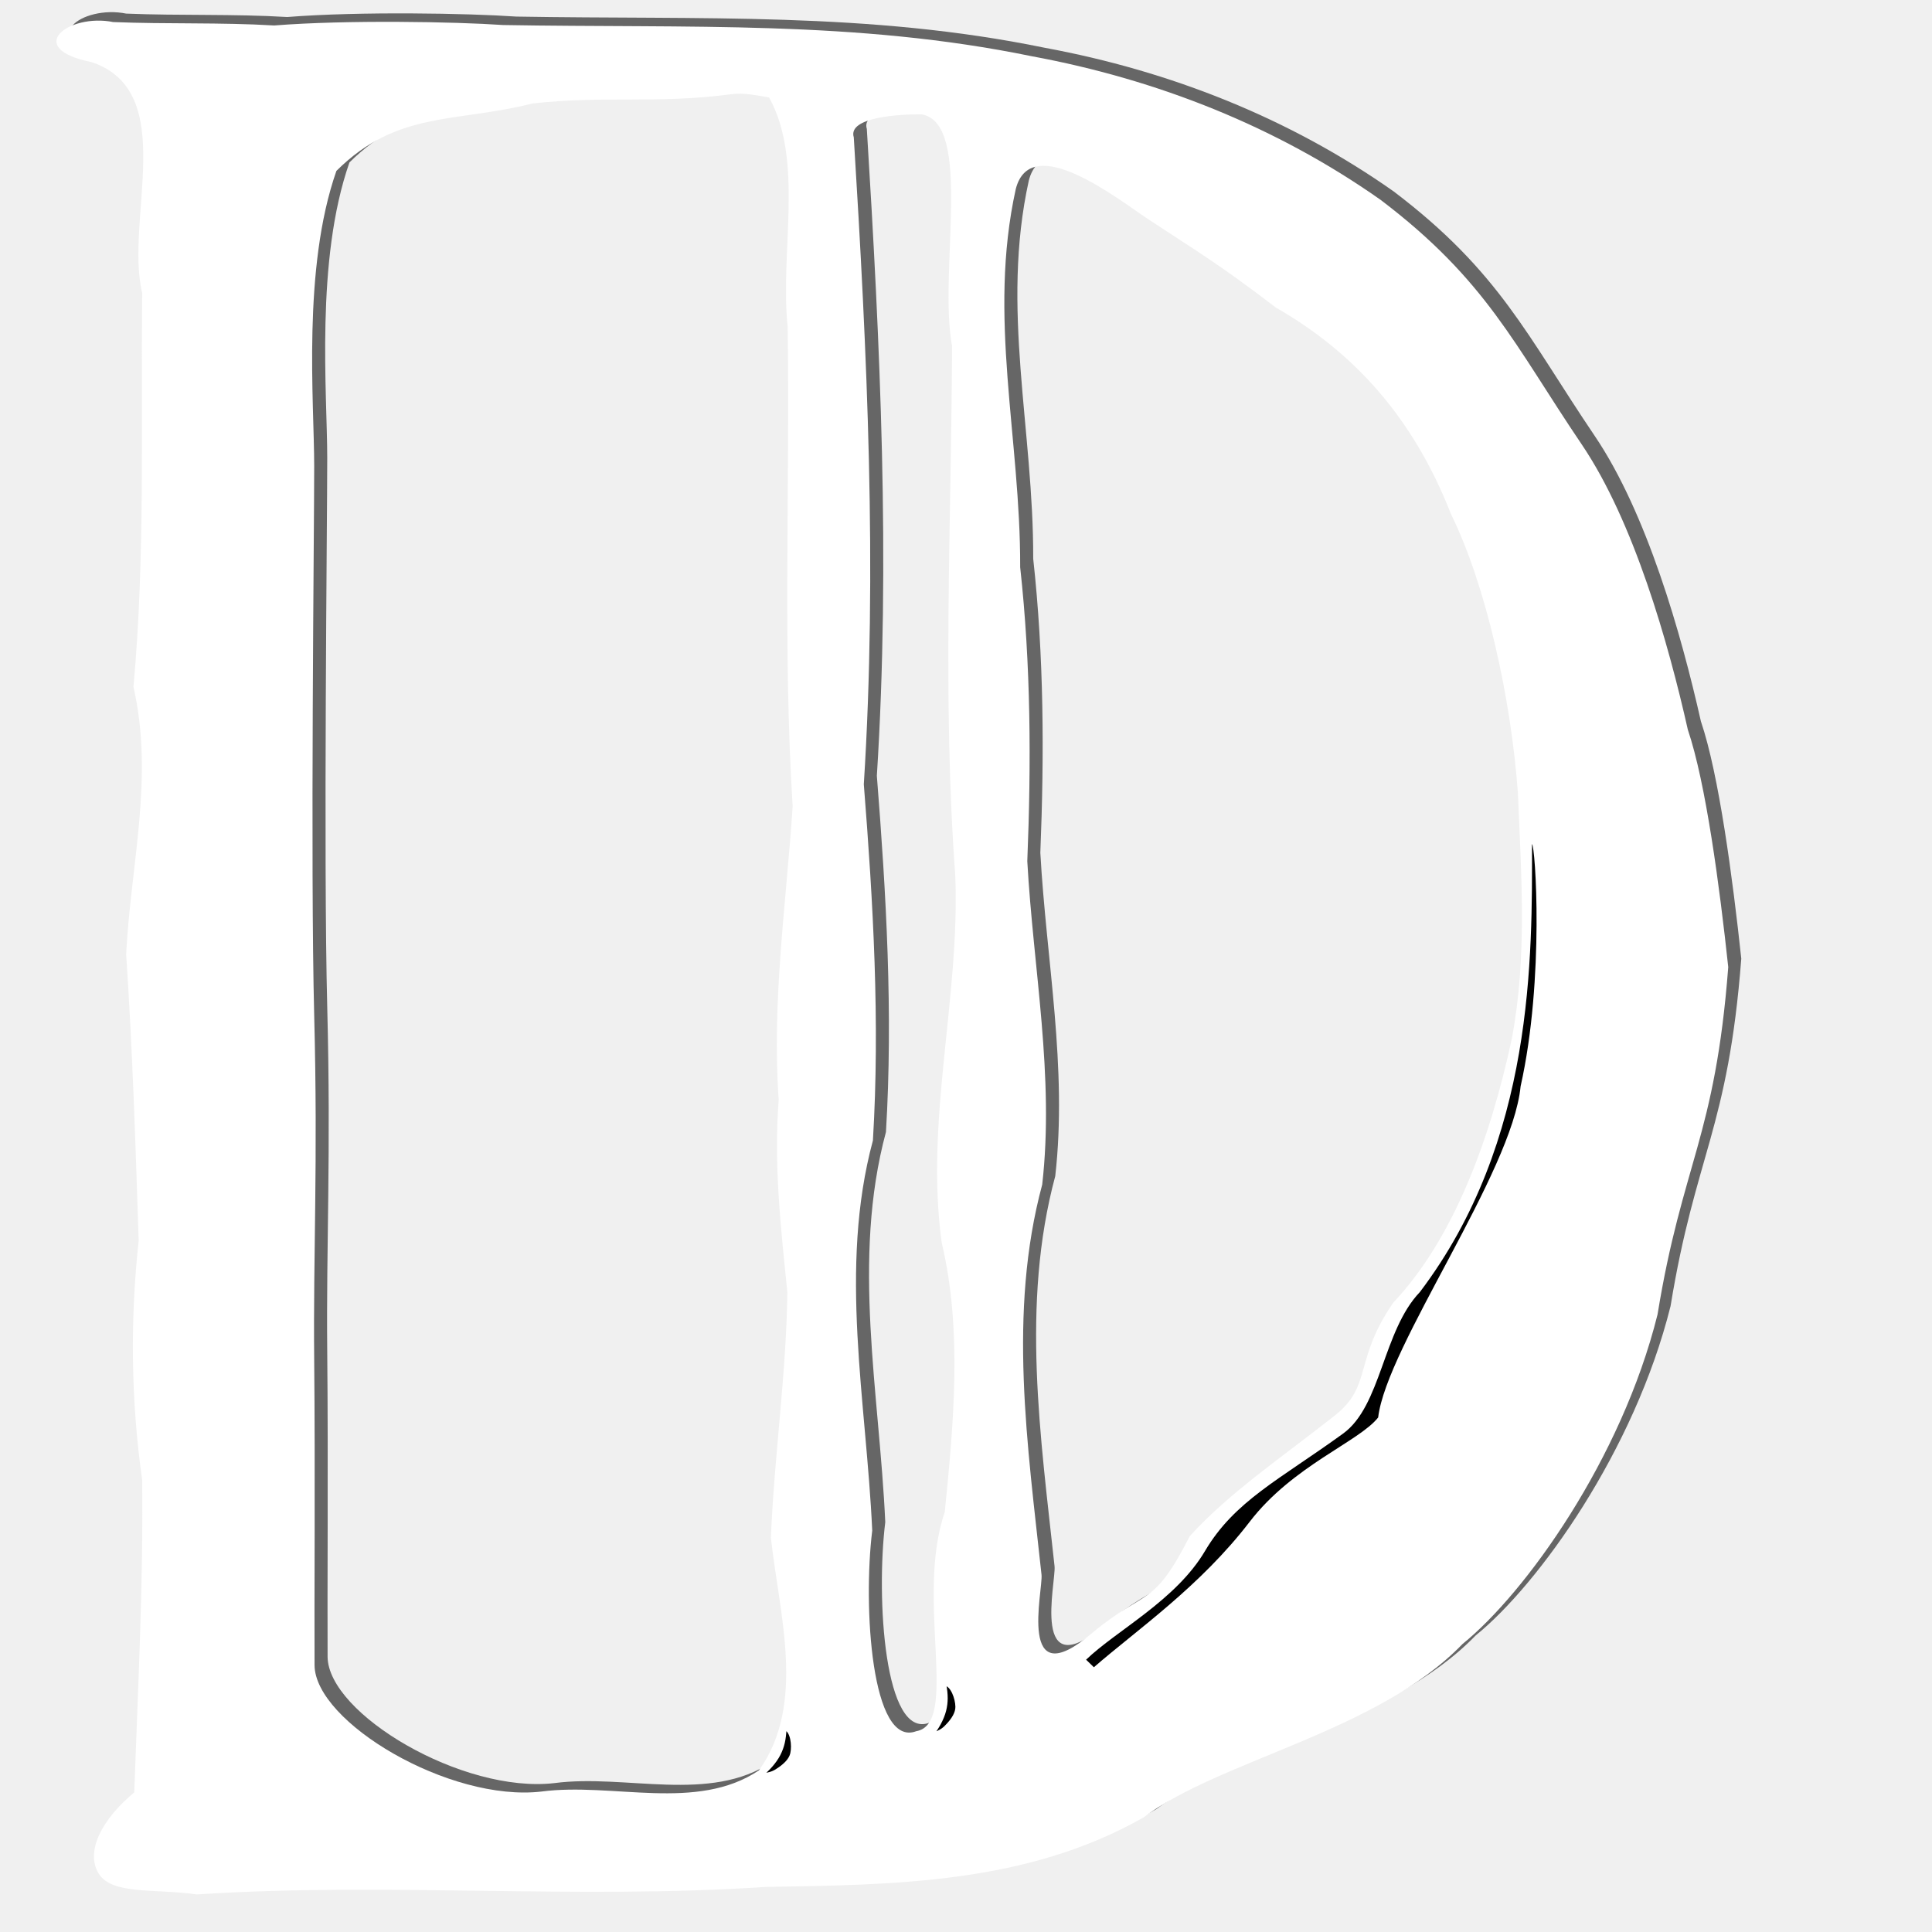
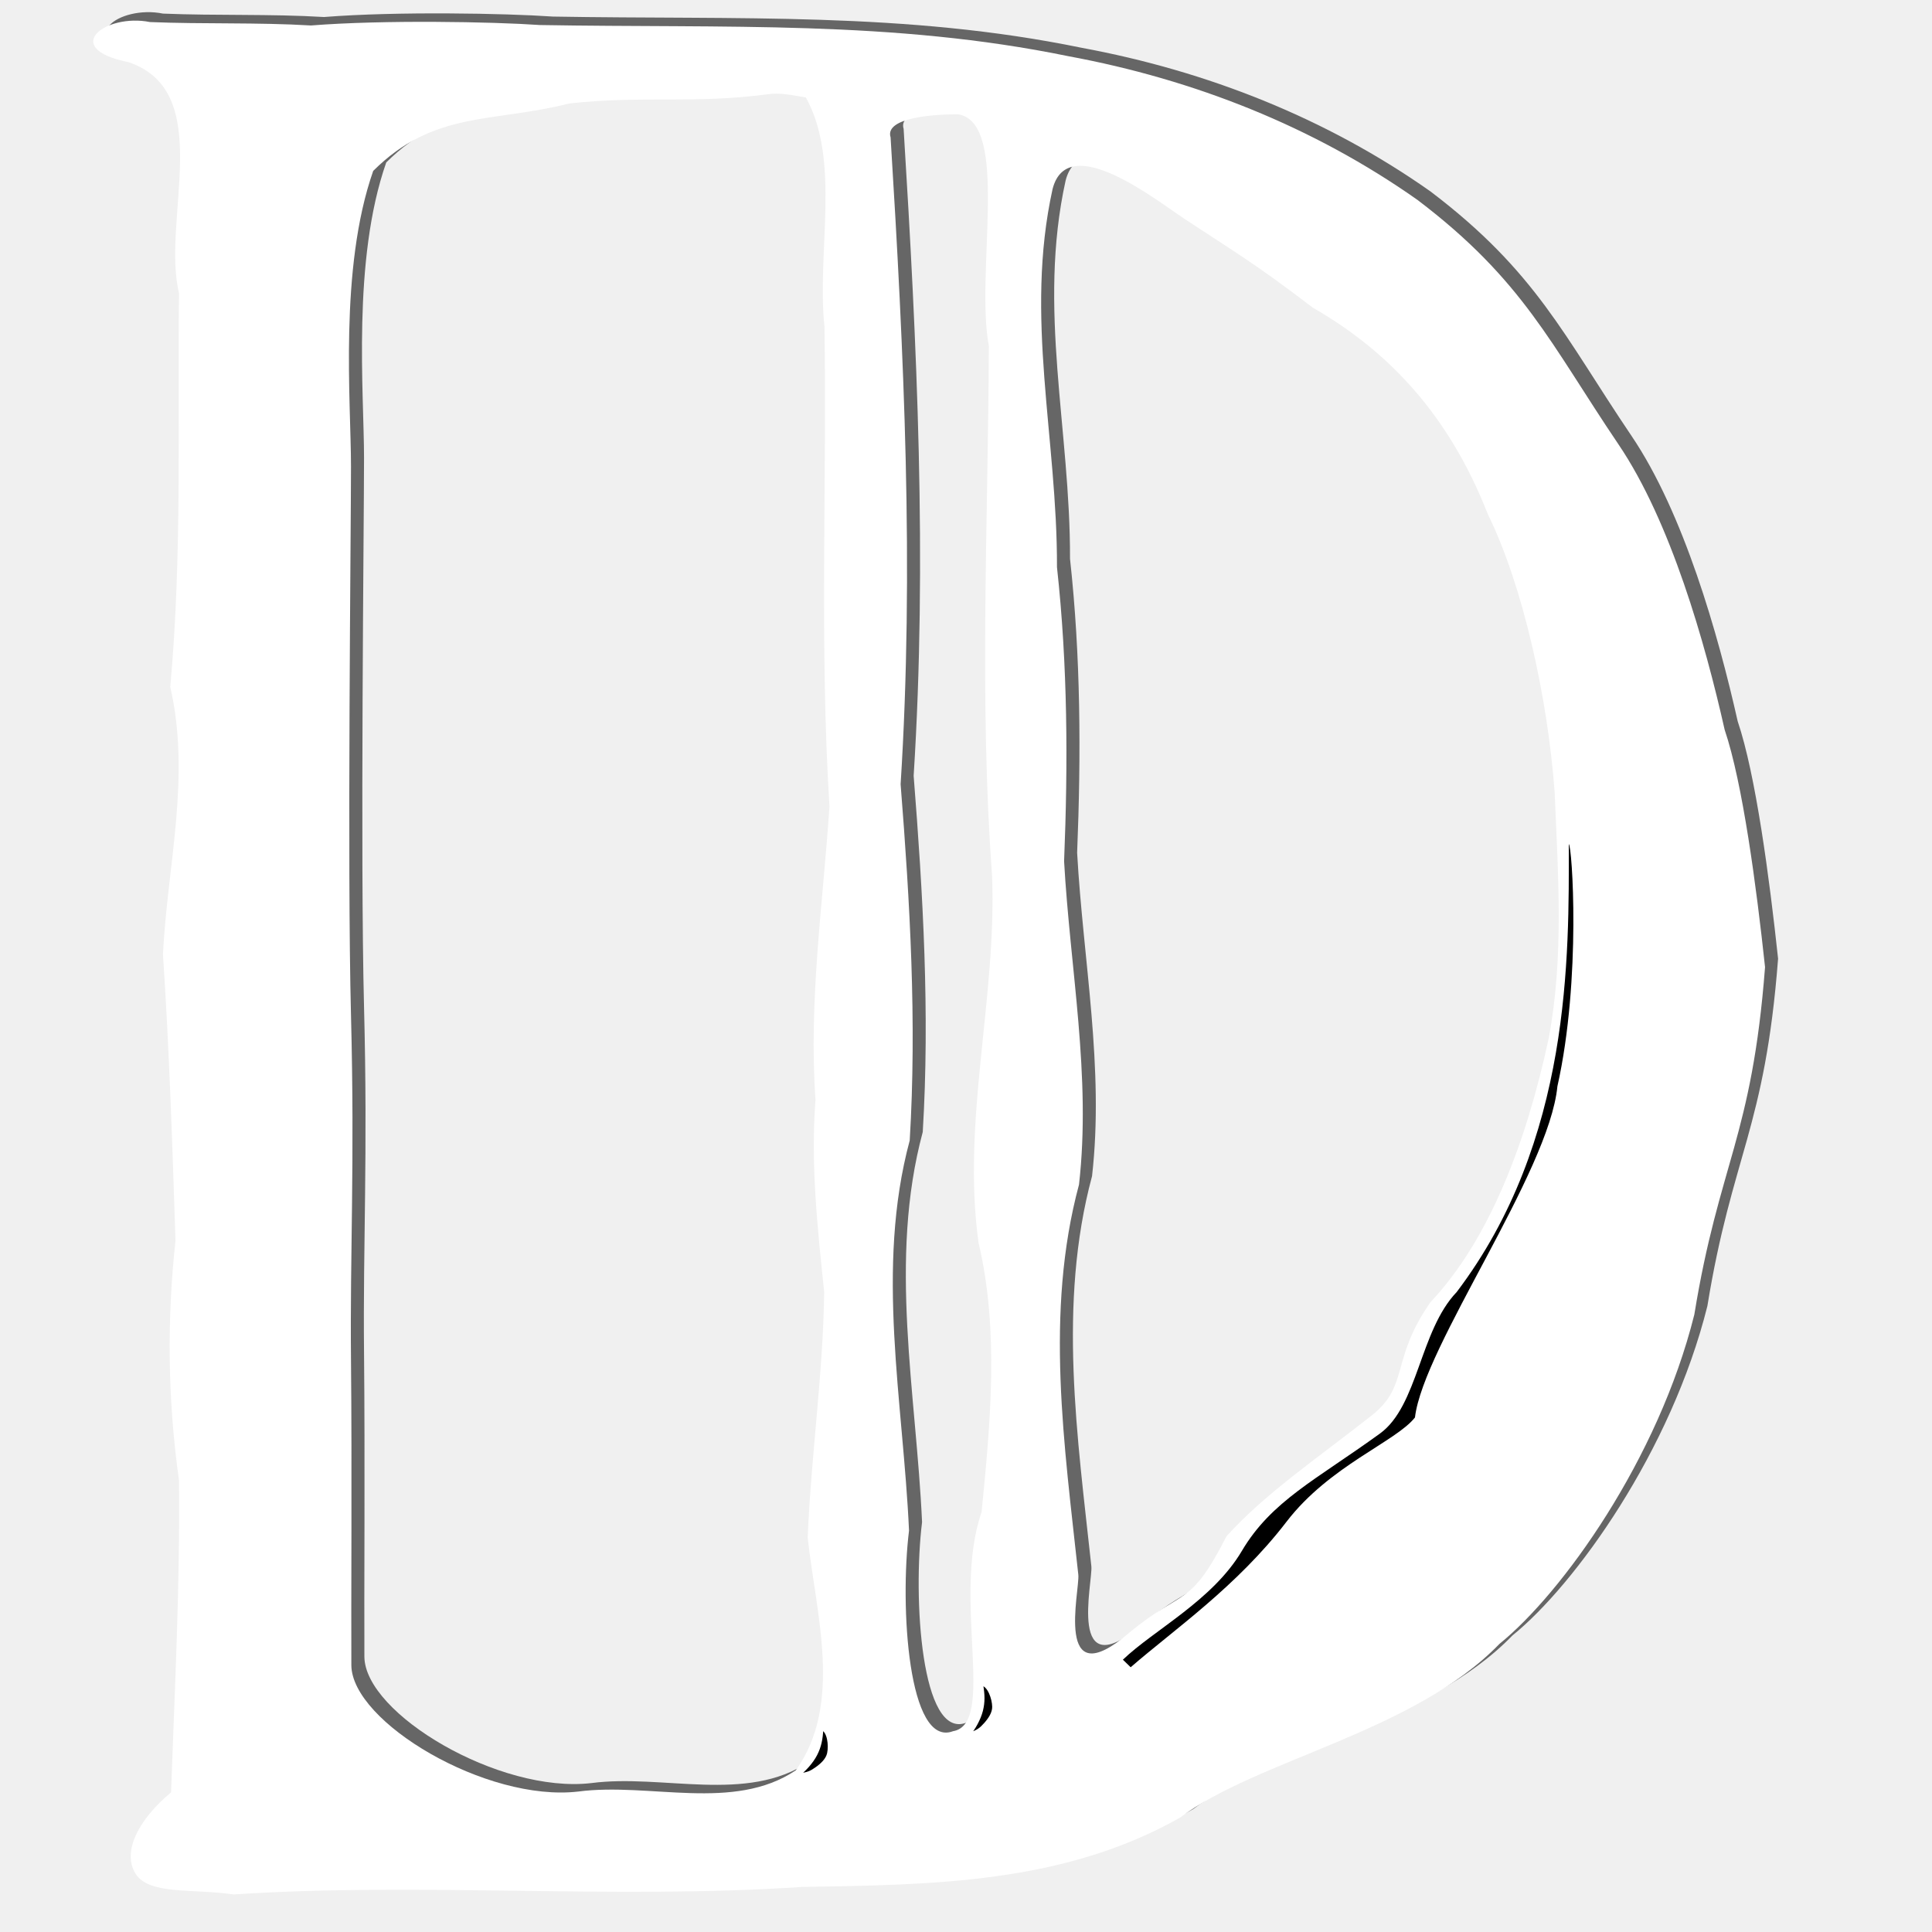
- <svg xmlns="http://www.w3.org/2000/svg" version="1.0" width="644pt" height="644pt" viewBox="0 0 500 525" preserveAspectRatio="xMidYMid meet" id="svg871">
+ <svg xmlns="http://www.w3.org/2000/svg" version="1.0" width="644pt" height="644pt" viewBox="0 0 480 525" preserveAspectRatio="xMidYMid meet" id="svg871">
  <defs id="defs875" />
  <g id="layer1" style="display:none">
    <g style="fill:#ff0000;stroke:none" transform="matrix(0.1,0,0,-0.1,600.0431,669.0941)" id="g862">
      <path d="m 1205,5801 c -153,-16 -186,-50 -87,-89 72,-28 147,-85 187,-140 l 30,-44 8,-591 c 6,-443 5,-615 -4,-682 -20,-154 -22,-273 -5,-395 24,-172 21,-271 -10,-361 -25,-72 -26,-79 -20,-259 3,-102 12,-261 21,-354 13,-138 14,-179 4,-220 -15,-65 -14,-104 8,-173 17,-53 17,-57 -5,-141 -27,-107 -27,-140 -1,-327 22,-157 22,-260 1,-850 l -7,-181 -48,-67 c -56,-79 -69,-127 -41,-158 49,-54 128,-65 329,-47 106,10 234,11 530,5 215,-4 467,-6 560,-2 94,3 312,10 485,15 173,5 357,15 409,21 198,23 348,75 669,234 125,61 271,126 324,144 243,81 548,365 749,697 85,142 119,226 129,318 5,46 26,140 49,212 51,165 71,244 121,489 23,116 53,230 70,272 34,81 38,146 15,212 -8,23 -21,95 -30,159 -9,64 -24,164 -35,222 -10,58 -26,158 -35,223 -19,142 -25,159 -75,213 -28,31 -44,61 -60,115 -31,107 -36,120 -114,274 -130,257 -313,507 -493,675 -115,107 -200,162 -336,220 -62,26 -143,63 -182,82 -38,20 -103,47 -143,62 -92,33 -398,108 -572,140 -304,56 -347,58 -1325,67 -500,4 -930,10 -955,12 -25,3 -76,2 -115,-2 z m 1608,-212 c 28,-7 47,-23 73,-59 55,-76 76,-76 210,1 36,20 46,21 67,12 14,-7 34,-27 44,-45 17,-30 18,-69 18,-483 0,-247 -4,-580 -9,-740 -6,-216 -5,-340 4,-485 21,-303 18,-524 -9,-730 -17,-126 -24,-228 -25,-365 -1,-188 -1,-191 27,-252 l 28,-63 -10,-282 c -7,-180 -16,-307 -26,-348 -21,-93 -19,-204 6,-307 25,-103 31,-277 10,-335 -7,-21 -26,-49 -43,-63 -28,-24 -36,-26 -82,-19 -76,11 -115,6 -176,-22 -60,-27 -156,-43 -266,-44 -95,0 -381,28 -474,46 -155,31 -266,106 -320,218 -56,115 -65,170 -63,386 1,107 5,953 10,1880 l 8,1685 27,47 c 31,51 76,87 216,172 224,135 287,157 538,185 87,10 164,19 169,20 6,0 27,-4 48,-10 z m 846,-138 c 58,-26 151,-65 206,-86 176,-66 265,-120 457,-278 62,-52 154,-121 204,-154 152,-102 205,-174 313,-429 33,-76 75,-168 94,-204 58,-108 90,-261 107,-509 6,-86 15,-210 20,-276 15,-177 13,-229 -15,-341 -13,-56 -31,-157 -39,-225 -20,-157 -35,-213 -90,-338 -57,-130 -87,-181 -146,-246 -29,-32 -56,-76 -69,-111 -95,-257 -100,-264 -232,-335 -87,-46 -115,-69 -205,-161 -81,-83 -112,-123 -134,-172 -51,-113 -177,-198 -310,-211 -87,-8 -112,-21 -139,-74 -23,-43 -78,-95 -127,-119 -53,-25 -85,-9 -106,53 -23,66 -22,126 2,227 26,107 25,194 -2,376 -28,190 -31,591 -4,682 32,109 38,190 32,420 -4,171 -10,249 -26,325 -24,113 -28,364 -10,600 5,78 7,404 3,810 -3,374 -3,701 1,727 9,62 38,98 78,98 17,0 79,-22 137,-49 z" id="path860" style="fill:#ff0000" />
    </g>
  </g>
  <g id="layer2" style="display:inline" />
  <g id="layer3" style="display:inline">
    <g id="g33" transform="translate(-708.5593,-82.63595)">
      <path id="path2226" d="m 730.361,86.334 c -12.097,-2.443 -24.608,7.13 -5.812,10.898 23.849,8.099 8.861,42.789 13.696,62.749 -0.379,35.696 0.858,71.44 -2.374,107.016 5.617,24.568 -0.76,48.366 -1.988,72.62 1.738,26.003 2.571,52.323 3.404,77.879 -2.328,21.248 -2.14,43.236 0.951,65.036 0.323,28.302 -1.159,56.585 -2.153,84.863 -8.71,7.245 -13.344,15.977 -9.713,21.992 3.61,5.98 15.429,4.092 26.729,5.745 51.384,-3.38 102.958,1.4 154.389,-2.038 35.422,-0.588 70.982,-0.858 102.755,-18.828 21.024,-15.781 63.592,-23.196 86.805,-47.209 17.106,-13.844 43.154,-50.157 52.969,-89.512 6.687,-41.078 15.655,-48.11 19.215,-94.401 -2.348,-21.918 -6.078,-50.067 -10.976,-64.507 -5.327,-23.695 -14.67,-56.571 -28.83,-77.518 -18.409,-27.233 -25.855,-44.62 -54.642,-66.458 -28.335,-19.966 -60.769,-32.742 -94.828,-39.044 -47.9,-9.842 -93.046,-7.589 -143.625,-8.477 -13.036,-0.897 -42.373,-1.443 -62.224,0.12 -14.572,-0.872 -29.21,-0.332 -43.749,-0.928 z m 178.23,20.481 c 9.569,17.316 2.896,42.089 5.052,62.289 0.649,43.479 -1.348,86.956 1.356,130.385 -1.774,26.571 -5.697,52.991 -3.794,79.721 -1.373,17.542 0.581,34.953 2.358,52.288 -0.294,22.332 -3.576,44.487 -4.477,66.678 2.187,20.46 9.693,45.183 -3.235,63.228 -16.941,11.36 -39.685,3.227 -59.092,5.764 -25.01,2.922 -61.584,-18.87 -61.681,-34.343 -0.097,-15.473 0.194,-53.344 -0.097,-82.796 -0.292,-29.452 1.045,-53.203 0,-93.81 -1.045,-40.607 0,-131.626 0,-149.16 0,-17.534 -3.282,-53.656 6.033,-80.277 16.524,-16.453 32.309,-13.02 53.342,-18.335 19.724,-2.178 33.805,0.166 53.833,-2.495 3.508,-0.522 6.965,0.338 10.401,0.863 z m 41.448,4.595 c 14.076,2.434 4.521,42.945 8.276,62.959 -0.196,47.975 -2.649,95.953 0.868,143.867 1.319,33.37 -8.289,66.57 -3.667,99.851 5.621,23.687 3.22,49.046 0.817,73.167 -8.109,23.401 4.111,57.506 -7.762,59.523 -12.167,4.571 -14.492,-33.88 -11.951,-54.514 -1.597,-35.195 -9.177,-71.221 0.186,-106.014 1.949,-32.253 0.073,-64.69 -2.472,-96.792 3.704,-58.531 0.9,-117.311 -2.724,-175.795 -1.734,-5.537 12.551,-6.304 18.429,-6.252 z m 61.456,28.412 c 13.427,8.881 18.949,11.949 34.824,24.104 20.865,11.969 37.124,29.427 47.584,56.13 9.515,19.353 16.298,49.912 18.169,75.696 0.902,22.212 2.579,44.763 -1.677,66.976 -5.978,27.718 -15.928,54.322 -32.134,71.529 -10.887,15.7 -5.653,22.584 -15.868,30.671 -14.331,11.346 -28.809,21.033 -39.495,32.863 -10.088,19.757 -11.628,13.971 -26.424,26.217 -20.667,17.693 -13.397,-11.541 -13.85,-15.754 -3.772,-35.029 -9.177,-71.221 0.186,-106.014 3.351,-29.431 -2.423,-58.623 -4.052,-87.872 1.082,-26.703 0.986,-53.29 -1.935,-79.904 0.106,-35.13 -8.871,-67.981 -1.195,-102.76 4.097,-16.007 27.956,2.886 35.867,8.119 z" style="display:inline;opacity:1;vector-effect:none;fill:#666666;fill-opacity:1;stroke:none;stroke-width:0.1;stroke-linecap:butt;stroke-linejoin:miter;stroke-miterlimit:4;stroke-dasharray:none;stroke-dashoffset:0;stroke-opacity:1" />
      <path style="display:inline;opacity:1;vector-effect:none;fill:#ffffff;fill-opacity:1;stroke:none;stroke-width:0.1;stroke-linecap:butt;stroke-linejoin:miter;stroke-miterlimit:4;stroke-dasharray:none;stroke-dashoffset:0;stroke-opacity:1" d="m 726.818,88.632 c -12.097,-2.443 -24.608,7.13 -5.812,10.898 23.849,8.099 8.861,42.789 13.696,62.749 -0.379,35.696 0.858,71.44 -2.374,107.016 5.617,24.568 -0.76,48.366 -1.988,72.62 1.738,26.003 2.571,52.323 3.404,77.879 -2.328,21.248 -2.14,43.236 0.951,65.036 0.323,28.302 -1.159,56.585 -2.153,84.863 -8.71,7.245 -13.344,15.977 -9.713,21.992 3.61,5.98 15.429,4.092 26.729,5.745 51.384,-3.38 102.958,1.4 154.389,-2.038 35.422,-0.588 70.982,-0.858 102.755,-18.828 21.024,-15.781 63.592,-23.196 86.805,-47.209 17.106,-13.844 43.154,-50.157 52.969,-89.512 6.687,-41.078 15.655,-48.11 19.215,-94.401 -2.348,-21.918 -6.078,-50.067 -10.976,-64.507 -5.327,-23.695 -14.67,-56.571 -28.83,-77.518 -18.409,-27.233 -25.855,-44.62 -54.642,-66.458 -28.335,-19.966 -60.769,-32.742 -94.828,-39.044 -47.9,-9.842 -93.046,-7.589 -143.625,-8.477 -13.036,-0.897 -42.373,-1.443 -62.224,0.12 -14.572,-0.872 -29.21,-0.332 -43.749,-0.928 z m 178.23,20.481 c 9.569,17.316 2.896,42.089 5.052,62.289 0.649,43.479 -1.348,86.956 1.356,130.385 -1.774,26.571 -5.697,52.991 -3.794,79.721 -1.373,17.542 0.581,34.953 2.358,52.288 -0.294,22.332 -3.576,44.487 -4.477,66.678 2.187,20.46 9.693,45.183 -3.235,63.228 -16.941,11.36 -39.685,3.227 -59.092,5.764 -25.01,2.922 -61.584,-18.87 -61.681,-34.343 -0.097,-15.473 0.194,-53.344 -0.097,-82.796 -0.292,-29.452 1.045,-53.203 0,-93.81 -1.045,-40.607 0,-131.626 0,-149.16 0,-17.534 -3.282,-53.656 6.033,-80.277 16.524,-16.453 32.309,-13.02 53.342,-18.335 19.724,-2.178 33.805,0.166 53.833,-2.495 3.508,-0.522 6.965,0.338 10.401,0.863 z m 41.448,4.595 c 14.076,2.434 4.521,42.945 8.276,62.959 -0.196,47.975 -2.649,95.953 0.868,143.867 1.319,33.37 -8.289,66.57 -3.667,99.851 5.621,23.687 3.22,49.046 0.817,73.167 -8.109,23.401 4.111,57.506 -7.762,59.523 -12.167,4.571 -14.492,-33.88 -11.951,-54.514 -1.597,-35.195 -9.177,-71.221 0.186,-106.014 1.949,-32.253 0.073,-64.69 -2.472,-96.792 3.704,-58.531 0.9,-117.311 -2.724,-175.795 -1.734,-5.537 12.551,-6.304 18.429,-6.252 z m 61.456,28.412 c 13.427,8.881 18.949,11.949 34.824,24.104 20.865,11.969 37.124,29.427 47.584,56.13 9.515,19.353 16.298,49.912 18.169,75.696 0.902,22.212 2.579,44.763 -1.677,66.976 -5.978,27.718 -15.928,54.322 -32.134,71.529 -10.887,15.7 -5.653,22.584 -15.868,30.671 -14.331,11.346 -28.809,21.033 -39.495,32.863 -10.088,19.757 -11.628,13.971 -26.424,26.217 -20.667,17.693 -13.397,-11.541 -13.85,-15.754 -3.772,-35.029 -9.177,-71.221 0.186,-106.014 3.351,-29.431 -2.423,-58.623 -4.052,-87.872 1.082,-26.703 0.986,-53.29 -1.935,-79.904 0.106,-35.13 -8.871,-67.981 -1.195,-102.76 4.097,-16.007 27.956,2.886 35.867,8.119 z" id="path867" />
      <path id="path2231" d="m 740.139,130.96 3.146,10.414 -0.842,43.19 2.047,44.494 -1.172,79.537 -0.442,57.253 -0.404,44.845 -3.546,-17.798 c -0.061,-14.849 0.124,-29.416 0.355,-43.867 0.089,-5.604 -1.99,-13.903 -1.899,-19.482 0.073,-4.457 2.319,-6.197 2.379,-10.65 0.182,-13.32 0.283,-26.641 0.143,-40.095 -0.044,-4.239 1.346,-7.919 1.343,-12.18 -0.002,-3.211 -2.663,-8.545 -2.664,-11.757 -0.01,-30.937 0.037,-61.916 0.161,-93.244 0.015,-3.722 1.588,-7.45 1.613,-11.187 0.039,-5.961 -0.544,-11.627 -0.506,-17.624 z" style="color:#ffffff;font-style:normal;font-variant:normal;font-weight:normal;font-stretch:normal;font-size:medium;line-height:normal;font-family:sans-serif;font-variant-ligatures:normal;font-variant-position:normal;font-variant-caps:normal;font-variant-numeric:normal;font-variant-alternates:normal;font-feature-settings:normal;text-indent:0;text-align:start;text-decoration:none;text-decoration-line:none;text-decoration-style:solid;text-decoration-color:#000000;letter-spacing:normal;word-spacing:normal;text-transform:none;writing-mode:lr-tb;direction:ltr;text-orientation:mixed;dominant-baseline:auto;baseline-shift:baseline;text-anchor:start;white-space:normal;shape-padding:0;clip-rule:nonzero;display:inline;overflow:visible;visibility:visible;opacity:1;isolation:auto;mix-blend-mode:normal;color-interpolation:sRGB;color-interpolation-filters:linearRGB;solid-color:#000000;solid-opacity:1;vector-effect:none;fill:#ffffff;fill-opacity:1;fill-rule:nonzero;stroke:none;stroke-width:0.75px;stroke-linecap:butt;stroke-linejoin:miter;stroke-miterlimit:4;stroke-dasharray:none;stroke-dashoffset:0;stroke-opacity:1;color-rendering:auto;image-rendering:auto;shape-rendering:auto;text-rendering:auto;enable-background:accumulate" />
      <path id="path2237" d="m 1112.365,312.013 c 0.874,0.277 3.461,36.518 -3.099,65.822 -2.264,23.435 -36.438,70.626 -38.705,89.98 -5.215,6.622 -23.194,13.075 -34.907,28.337 -13.524,17.621 -30.546,29.286 -42.348,39.542 l -2.112,-2.058 c 8.38,-8.048 24.39,-16.133 32.312,-29.531 8.064,-13.637 20.233,-19.369 37.526,-31.908 10.416,-7.552 10.778,-27.91 20.863,-38.459 31.234,-41.229 30.484,-91.456 30.471,-121.724 z" style="display:inline;opacity:1;vector-effect:none;fill:#000000;fill-opacity:1;stroke:none;stroke-width:0.1;stroke-linecap:butt;stroke-linejoin:miter;stroke-miterlimit:4;stroke-dasharray:none;stroke-dashoffset:0;stroke-opacity:1" />
      <path id="path2275" d="m 903.051,564.886 c 1.539,-1.106 3.63,-3.352 4.727,-5.509 1.08,-2.125 1.485,-4.049 1.639,-6.962 1.802,0.706 2.253,4.427 1.773,6.681 -0.363,1.707 -1.864,3.067 -3.288,4.076 -1.4,0.99 -2.348,1.496 -4.85,1.714 -2e-5,1e-5 2e-5,-10e-6 2e-5,-10e-6 z" style="display:inline;fill:#000000;stroke:#ffffff;stroke-width:0.75px;stroke-linecap:butt;stroke-linejoin:miter;stroke-opacity:1" />
      <path style="display:inline;fill:#000000;stroke:#ffffff;stroke-width:0.75px;stroke-linecap:butt;stroke-linejoin:miter;stroke-opacity:1" d="m 949.417,553.886 c 1.252,-1.423 2.786,-4.081 3.371,-6.429 0.576,-2.313 0.539,-4.279 0.036,-7.152 1.915,0.284 3.188,3.81 3.226,6.113 0.029,1.745 -1.128,3.407 -2.291,4.709 -1.142,1.279 -1.952,1.985 -4.342,2.758 -10e-6,0 2e-5,-1e-5 2e-5,-1e-5 z" id="path2277" />
    </g>
  </g>
</svg>
